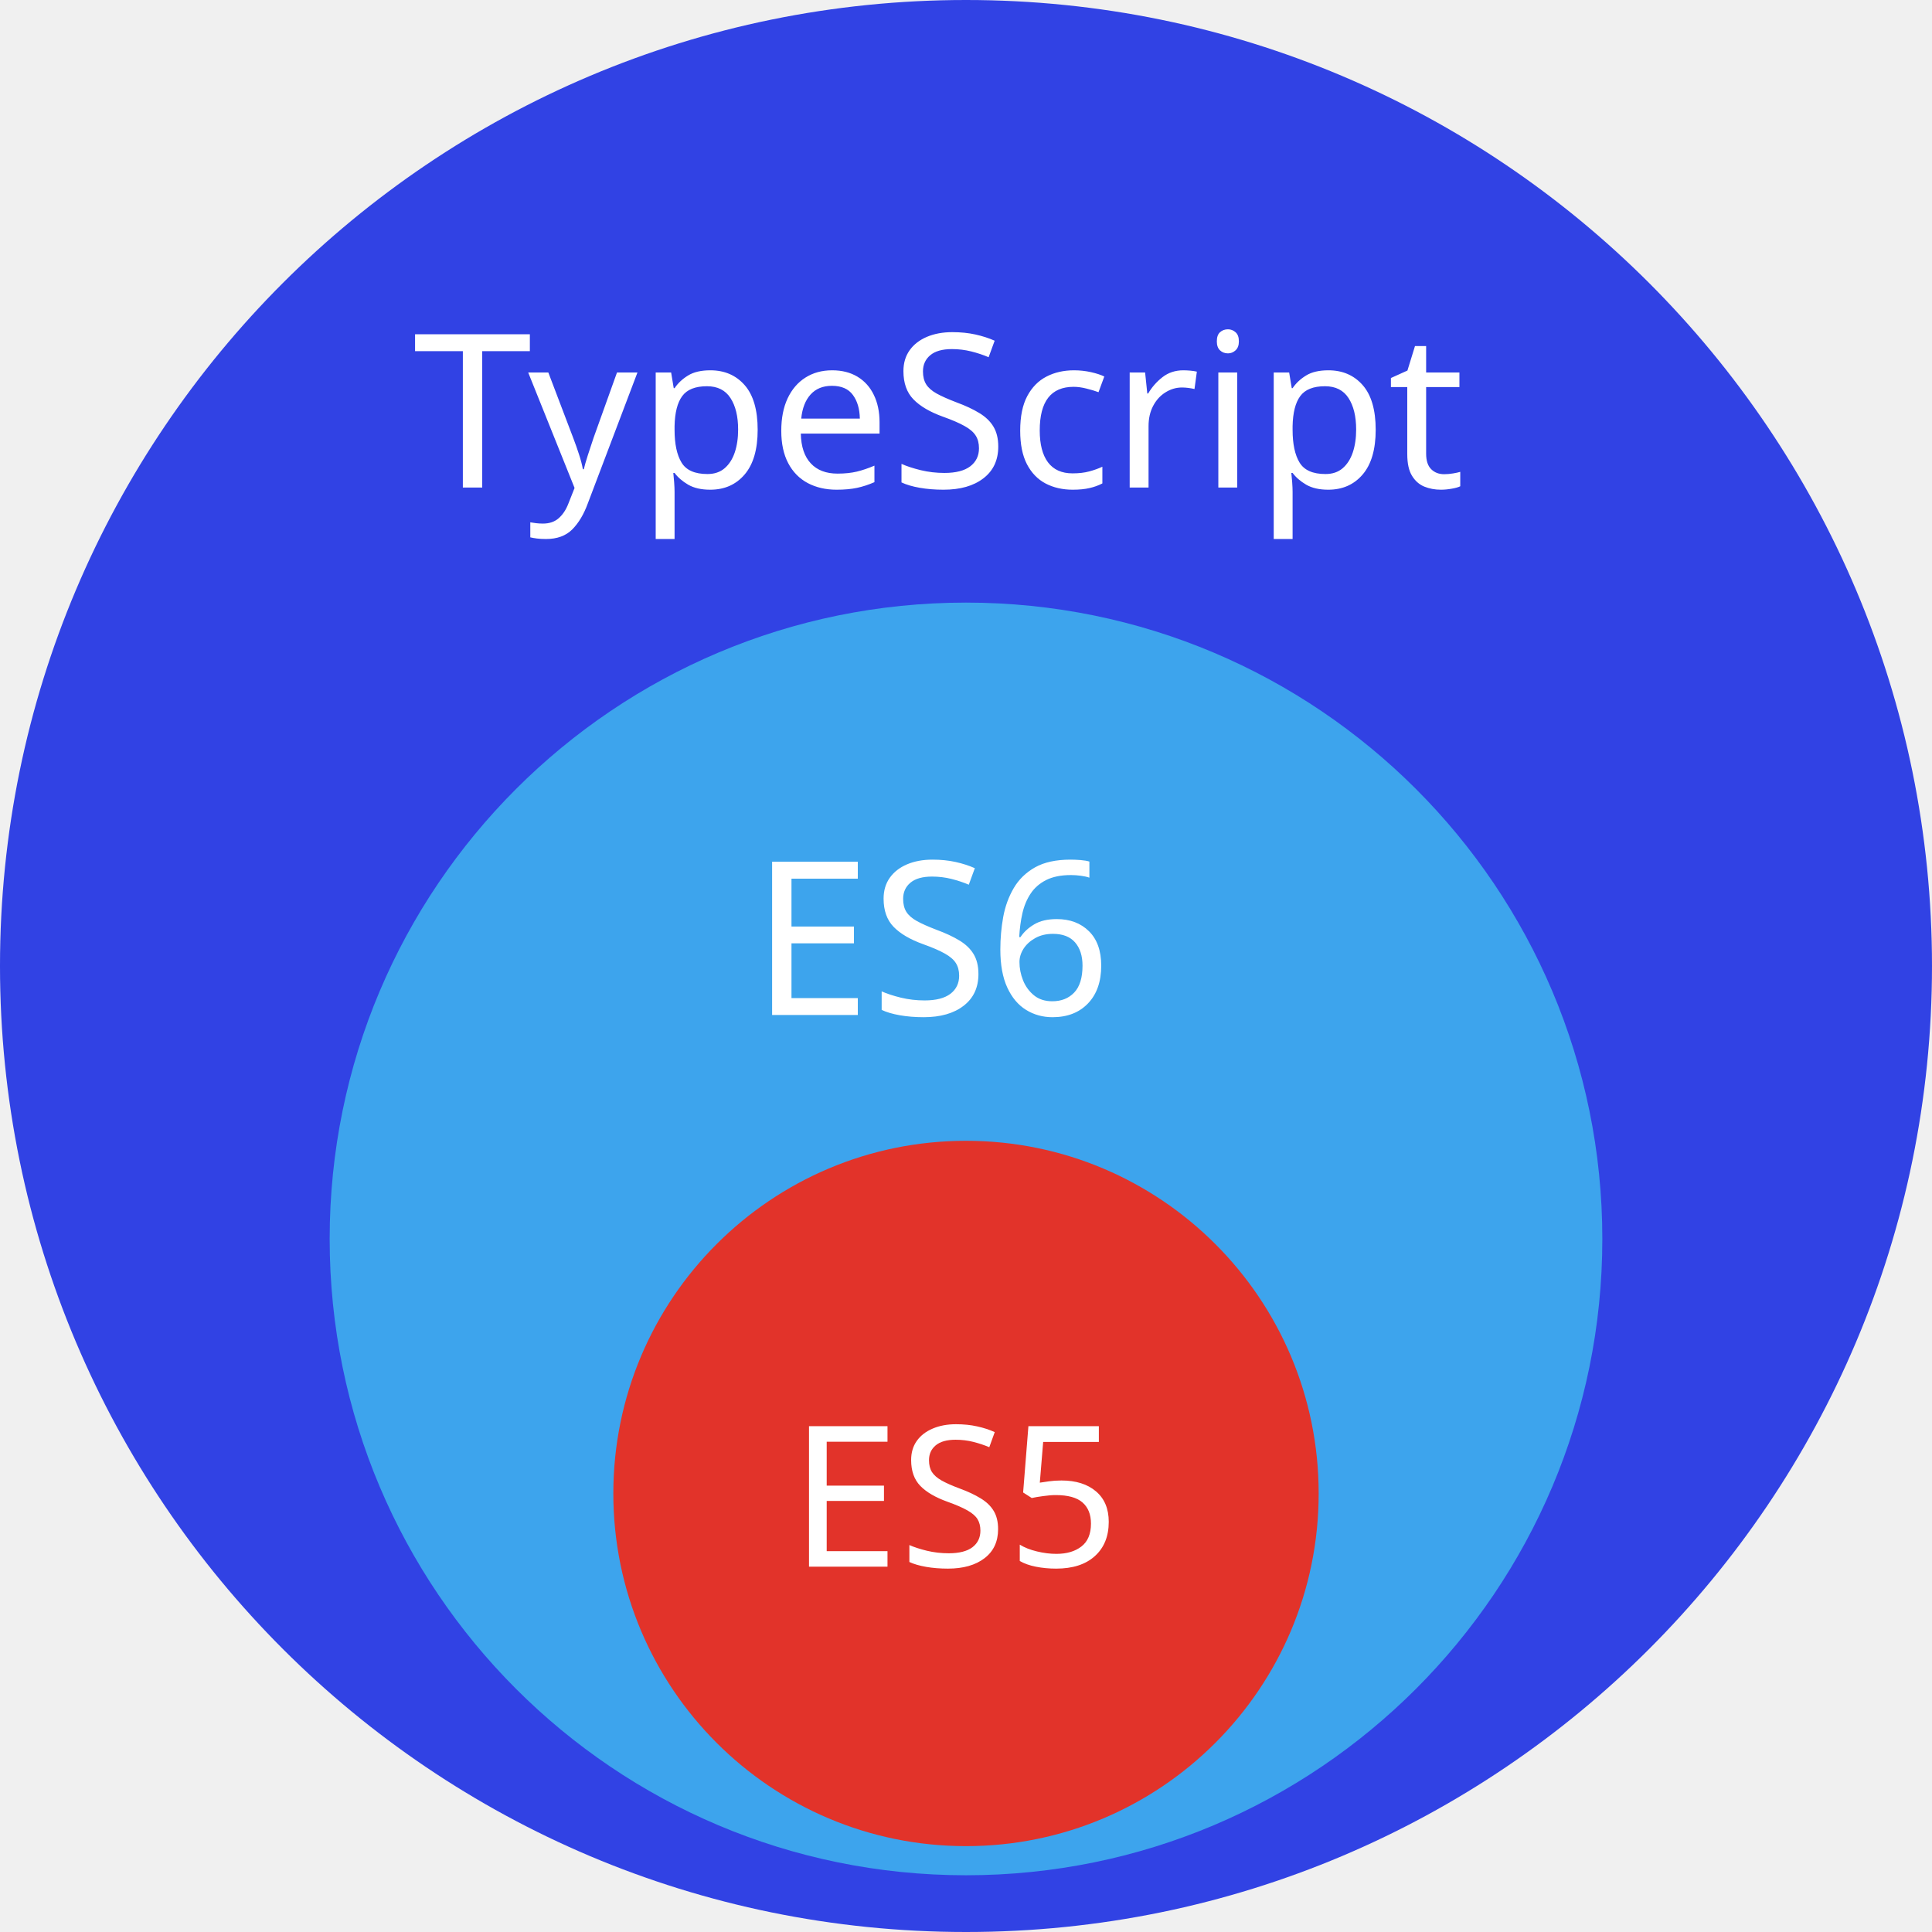
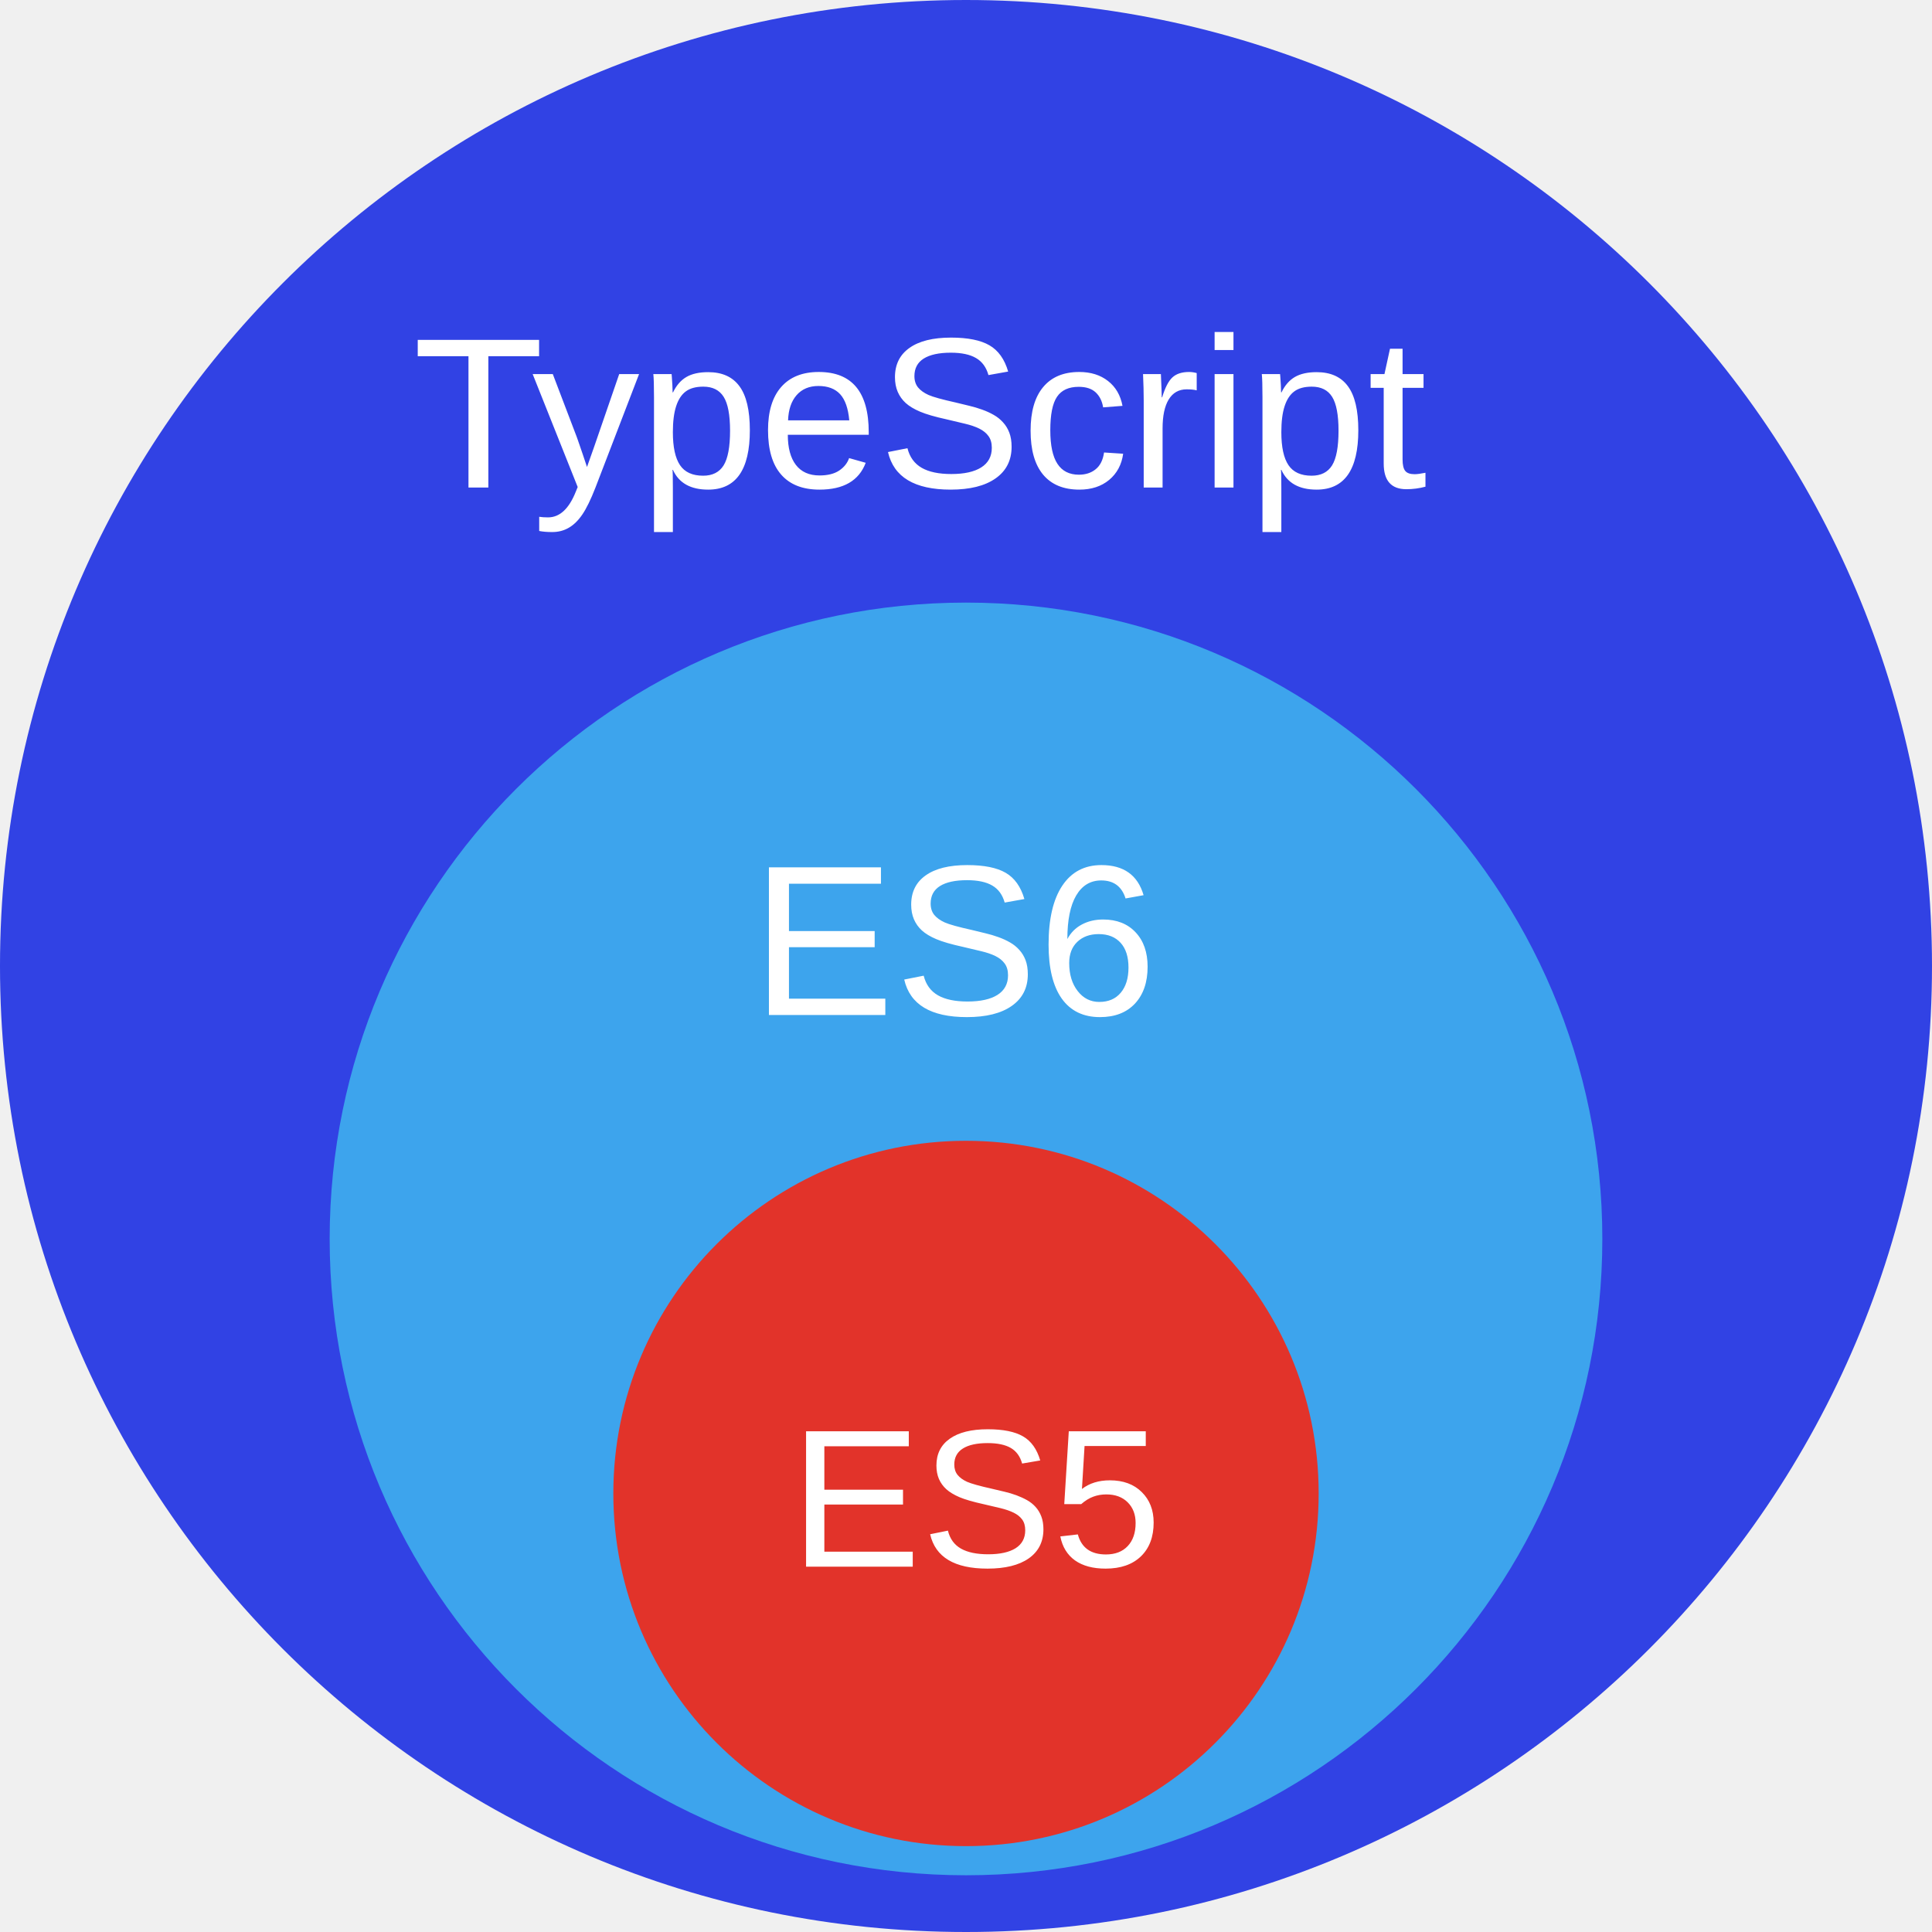
<svg xmlns="http://www.w3.org/2000/svg" width="360" height="360" id="svg2" version="1.1">
  <defs id="defs4" />
  <g id="layer1" transform="translate(-265.7143,-368.6479)">
    <path style="fill:#3142e4;fill-opacity:1;fill-rule:evenodd;stroke:none" id="path2985" d="m 338.571,199.505 c 0,92.31 -74.832,167.143 -167.143,167.143 -92.31,0 -167.143,-74.832 -167.143,-167.143 0,-92.31 74.832,-167.143 167.143,-167.143 92.31,0 167.143,74.832 167.143,167.143 z" transform="matrix(1.076923,0,0,1.076923,261.0989,333.7963)" />
    <path style="fill:#3da4ed;fill-opacity:1;fill-rule:evenodd;stroke:none" id="path2985-5" d="m 338.571,199.505 c 0,92.31 -74.832,167.143 -167.143,167.143 -92.31,0 -167.143,-74.832 -167.143,-167.143 0,-92.31 74.832,-167.143 167.143,-167.143 92.31,0 167.143,74.832 167.143,167.143 z" transform="matrix(0.7094017,0,0,0.7094017,324.1026,457.9758)" />
    <path style="fill:#e2332a;fill-opacity:1;fill-rule:evenodd;stroke:none" id="path2985-5-5" d="m 338.571,199.505 c 0,92.31 -74.832,167.143 -167.143,167.143 -92.31,0 -167.143,-74.832 -167.143,-167.143 0,-92.31 74.832,-167.143 167.143,-167.143 92.31,0 167.143,74.832 167.143,167.143 z" transform="matrix(0.3931624,0,0,0.3931624,378.315,568.4957)" />
-     <text xml:space="preserve" style="font-size:36.674px;font-style:normal;font-weight:normal;line-height:125%;letter-spacing:0px;word-spacing:0px;fill:#000000;fill-opacity:1;stroke:none;font-family:Sans" x="412.898" y="660.58" id="text3791">
+     <text xml:space="preserve" style="font-size:36.674px;font-style:normal;font-weight:normal;line-height:125%;letter-spacing:0px;word-spacing:0px;fill:#000000;fill-opacity:1;stroke:none;font-family:Arial" x="412.898" y="660.58" id="text3791">
      <tspan id="tspan3793" x="412.898" y="660.58" style="fill:#ffffff;fill-opacity:1">ES5</tspan>
    </text>
-     <text xml:space="preserve" style="font-size:40px;font-style:normal;font-weight:normal;line-height:125%;letter-spacing:0px;word-spacing:0px;fill:#000000;fill-opacity:1;stroke:none;font-family:Sans" x="405.709" y="557.78" id="text3791-9">
+     <text xml:space="preserve" style="font-size:40px;font-style:normal;font-weight:normal;line-height:125%;letter-spacing:0px;word-spacing:0px;fill:#000000;fill-opacity:1;stroke:none;font-family:Arial" x="405.709" y="557.78" id="text3791-9">
      <tspan id="tspan3793-8" x="405.709" y="557.78" style="fill:#ffffff;fill-opacity:1">ES6</tspan>
    </text>
-     <text xml:space="preserve" style="font-size:40px;font-style:normal;font-weight:normal;line-height:125%;letter-spacing:0px;word-spacing:0px;fill:#000000;fill-opacity:1;stroke:none;font-family:Sans" x="342.649" y="459.494" id="text3791-9-8">
+     <text xml:space="preserve" style="font-size:40px;font-style:normal;font-weight:normal;line-height:125%;letter-spacing:0px;word-spacing:0px;fill:#000000;fill-opacity:1;stroke:none;font-family:Arial" x="342.649" y="459.494" id="text3791-9-8">
      <tspan id="tspan3793-8-0" x="342.649" y="459.494" style="fill:#ffffff;fill-opacity:1">TypeScript</tspan>
    </text>
  </g>
</svg>
